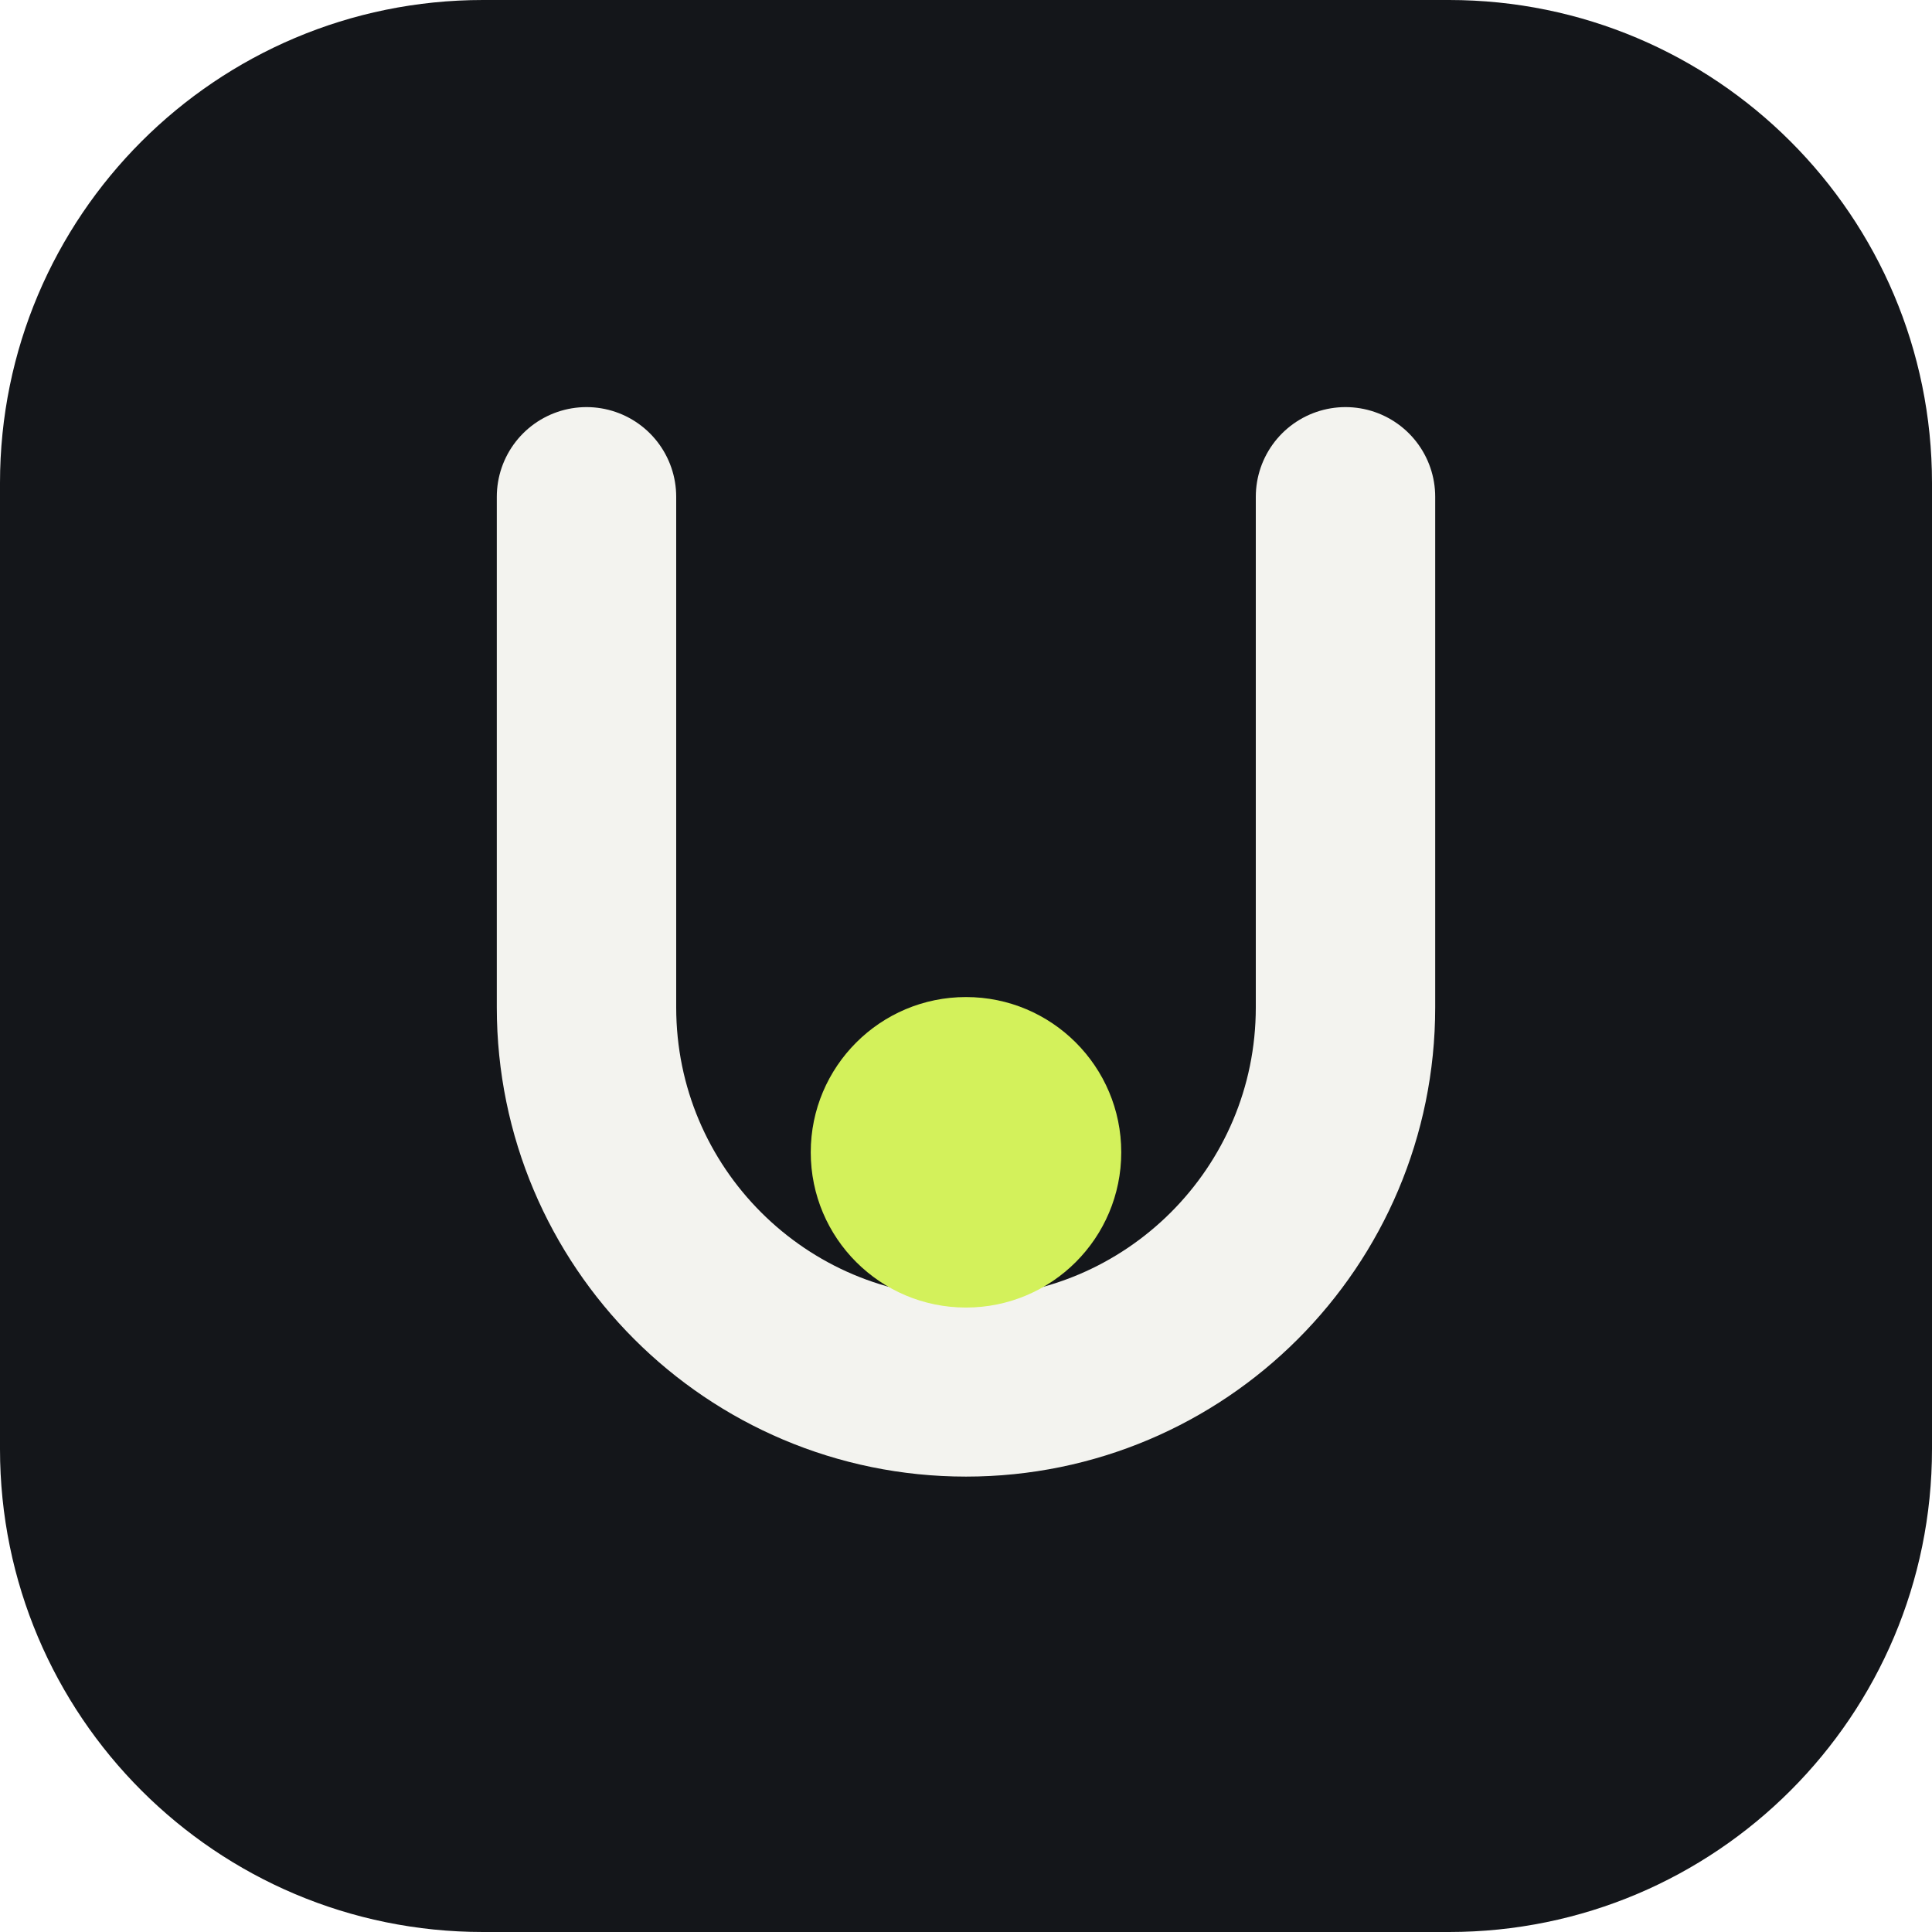
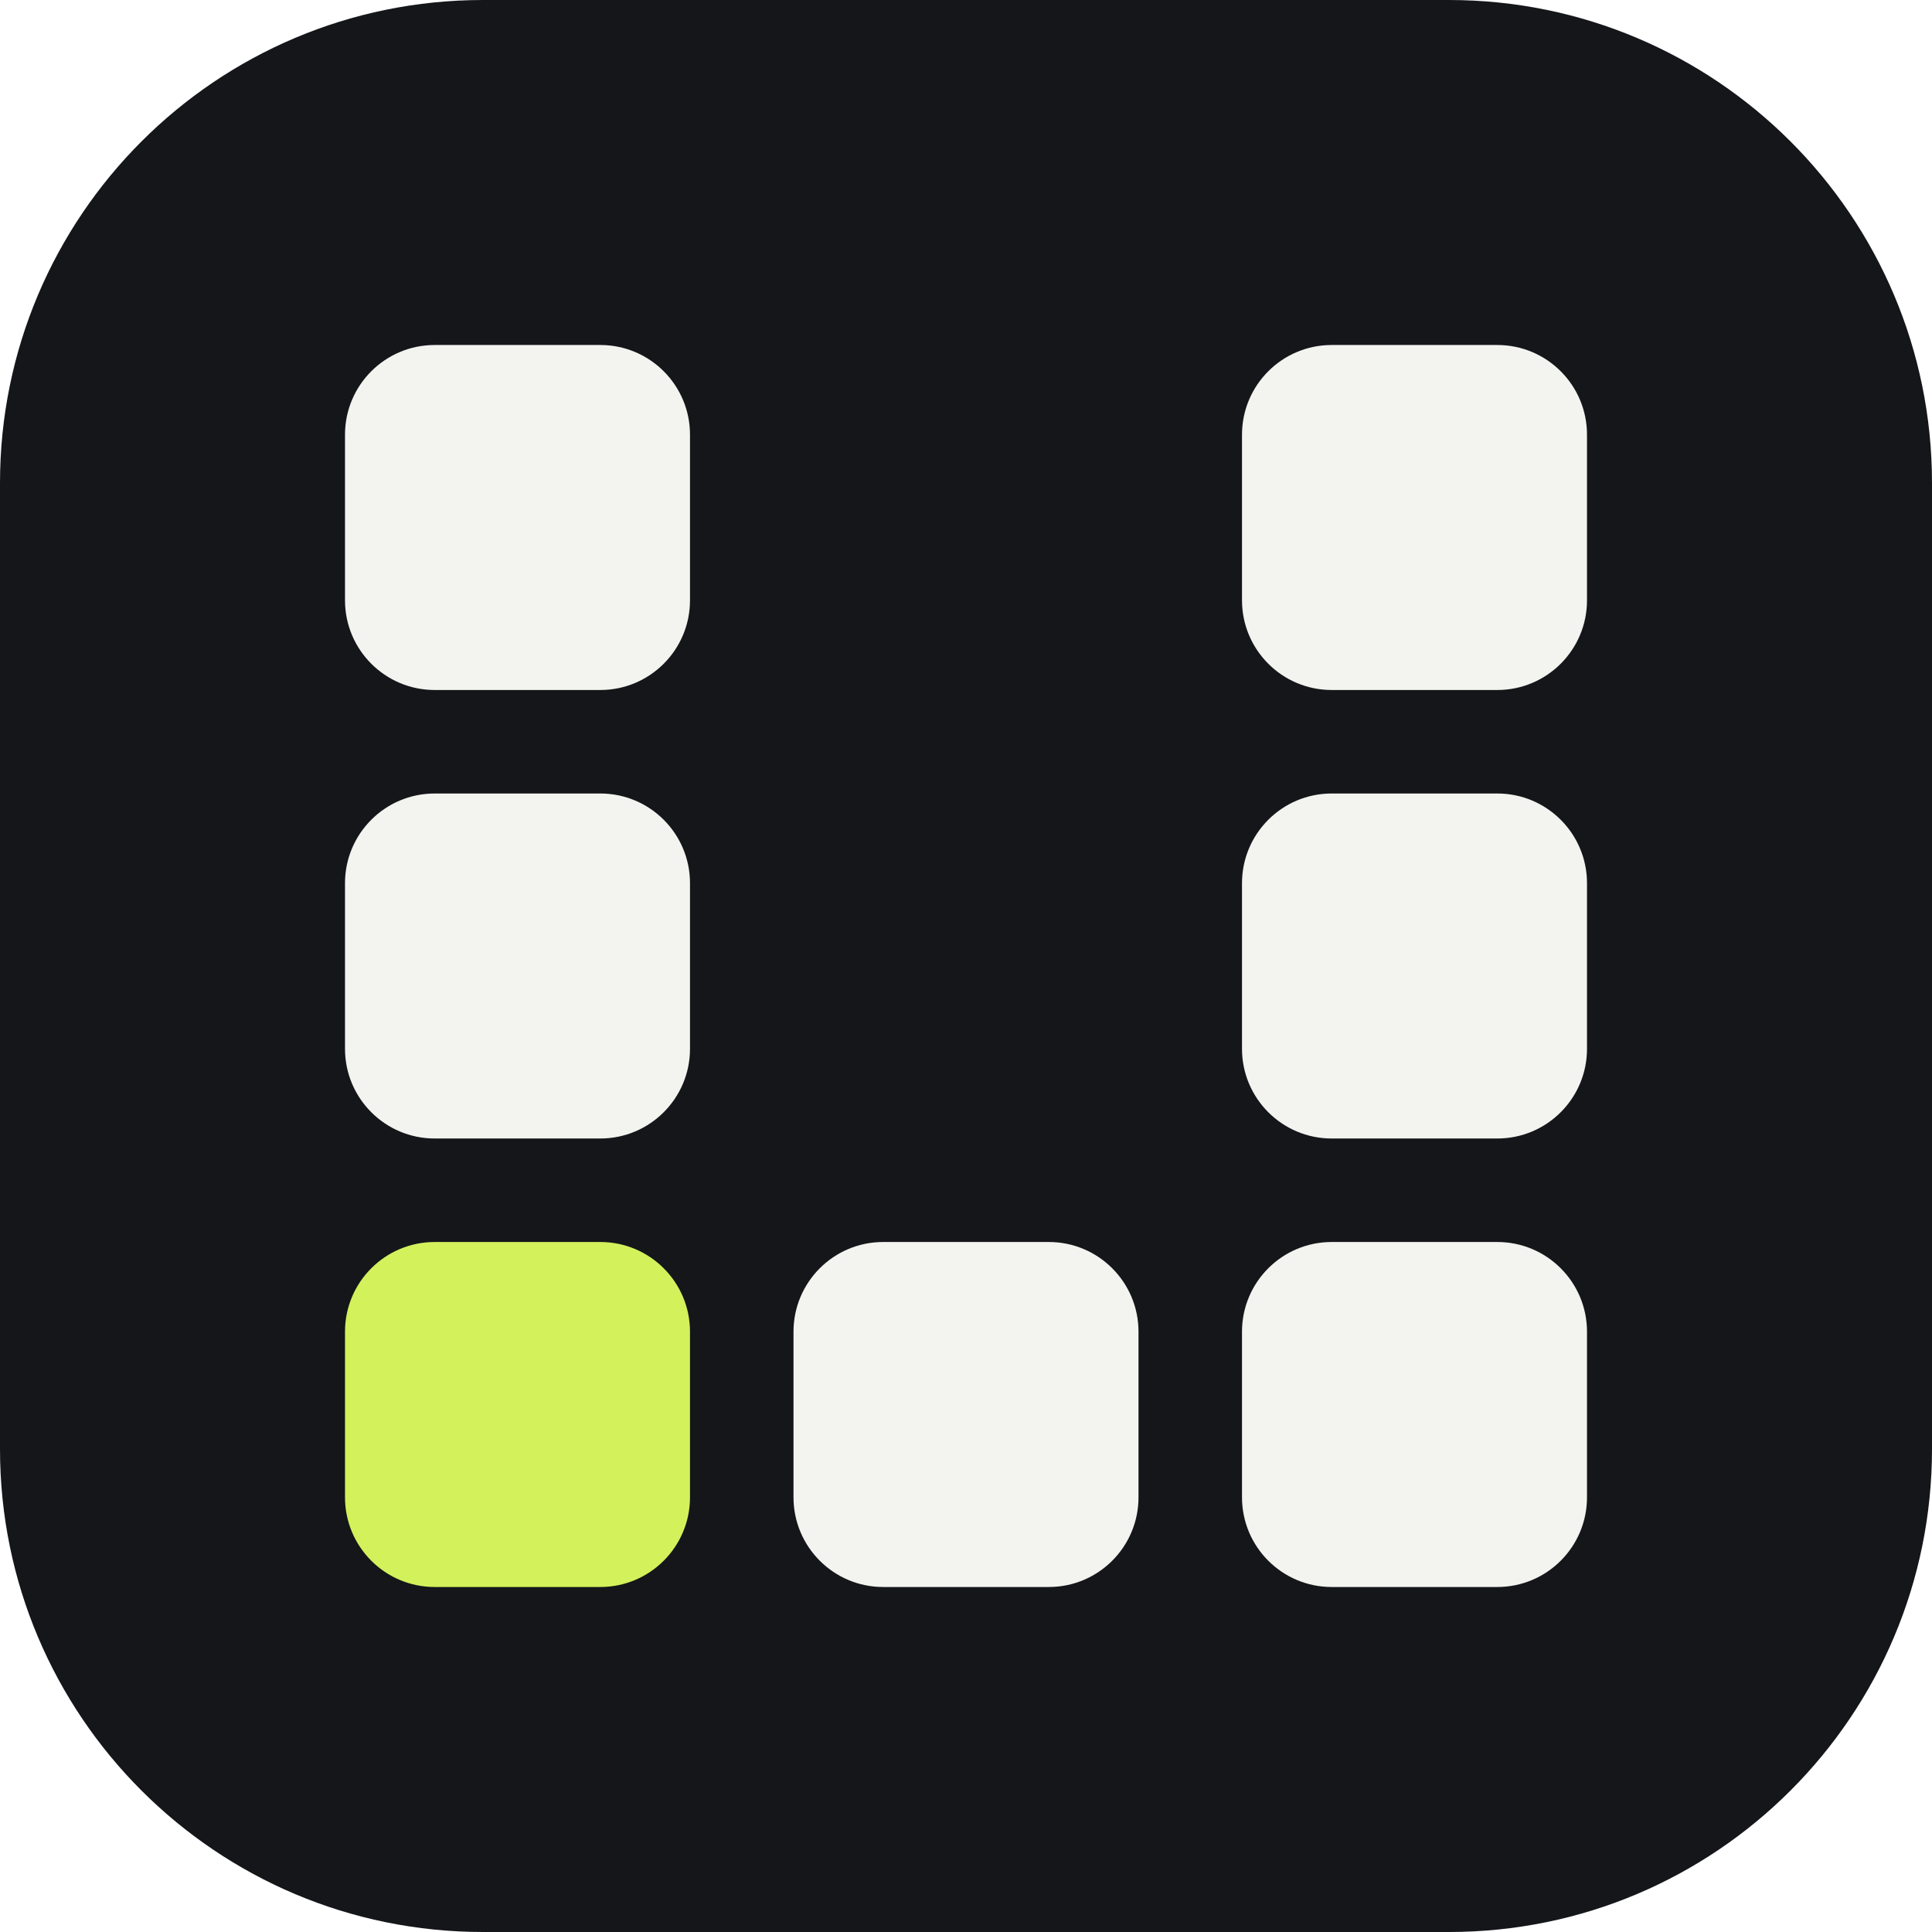
<svg xmlns="http://www.w3.org/2000/svg" width="28" height="28" viewBox="0 0 28 28">
  <rect width="28" height="28" rx="7" fill="#14161A" />
-   <path d="M8.5 7.2v7.4a5.5 5.5 0 0 0 11 0V7.2" fill="none" stroke="#F3F3EF" stroke-width="2.6" stroke-linecap="round" />
-   <circle cx="14" cy="16.7" r="2.25" fill="#D3F15B" />
+   <rect x="5.0" y="5.0" width="5" height="5" rx="1.3" fill="#F3F3EF" />
+   <rect x="5.0" y="11.5" width="5" height="5" rx="1.3" fill="#F3F3EF" />
+   <rect x="11.5" y="18.0" width="5" height="5" rx="1.3" fill="#F3F3EF" />
+   <rect x="18.0" y="5.0" width="5" height="5" rx="1.3" fill="#F3F3EF" />
+   <rect x="18.0" y="11.5" width="5" height="5" rx="1.3" fill="#F3F3EF" />
+   <rect x="18.0" y="18.0" width="5" height="5" rx="1.3" fill="#F3F3EF" />
+   <rect x="5.0" y="18.0" width="5" height="5" rx="1.3" fill="#D3F15B" />
</svg>
